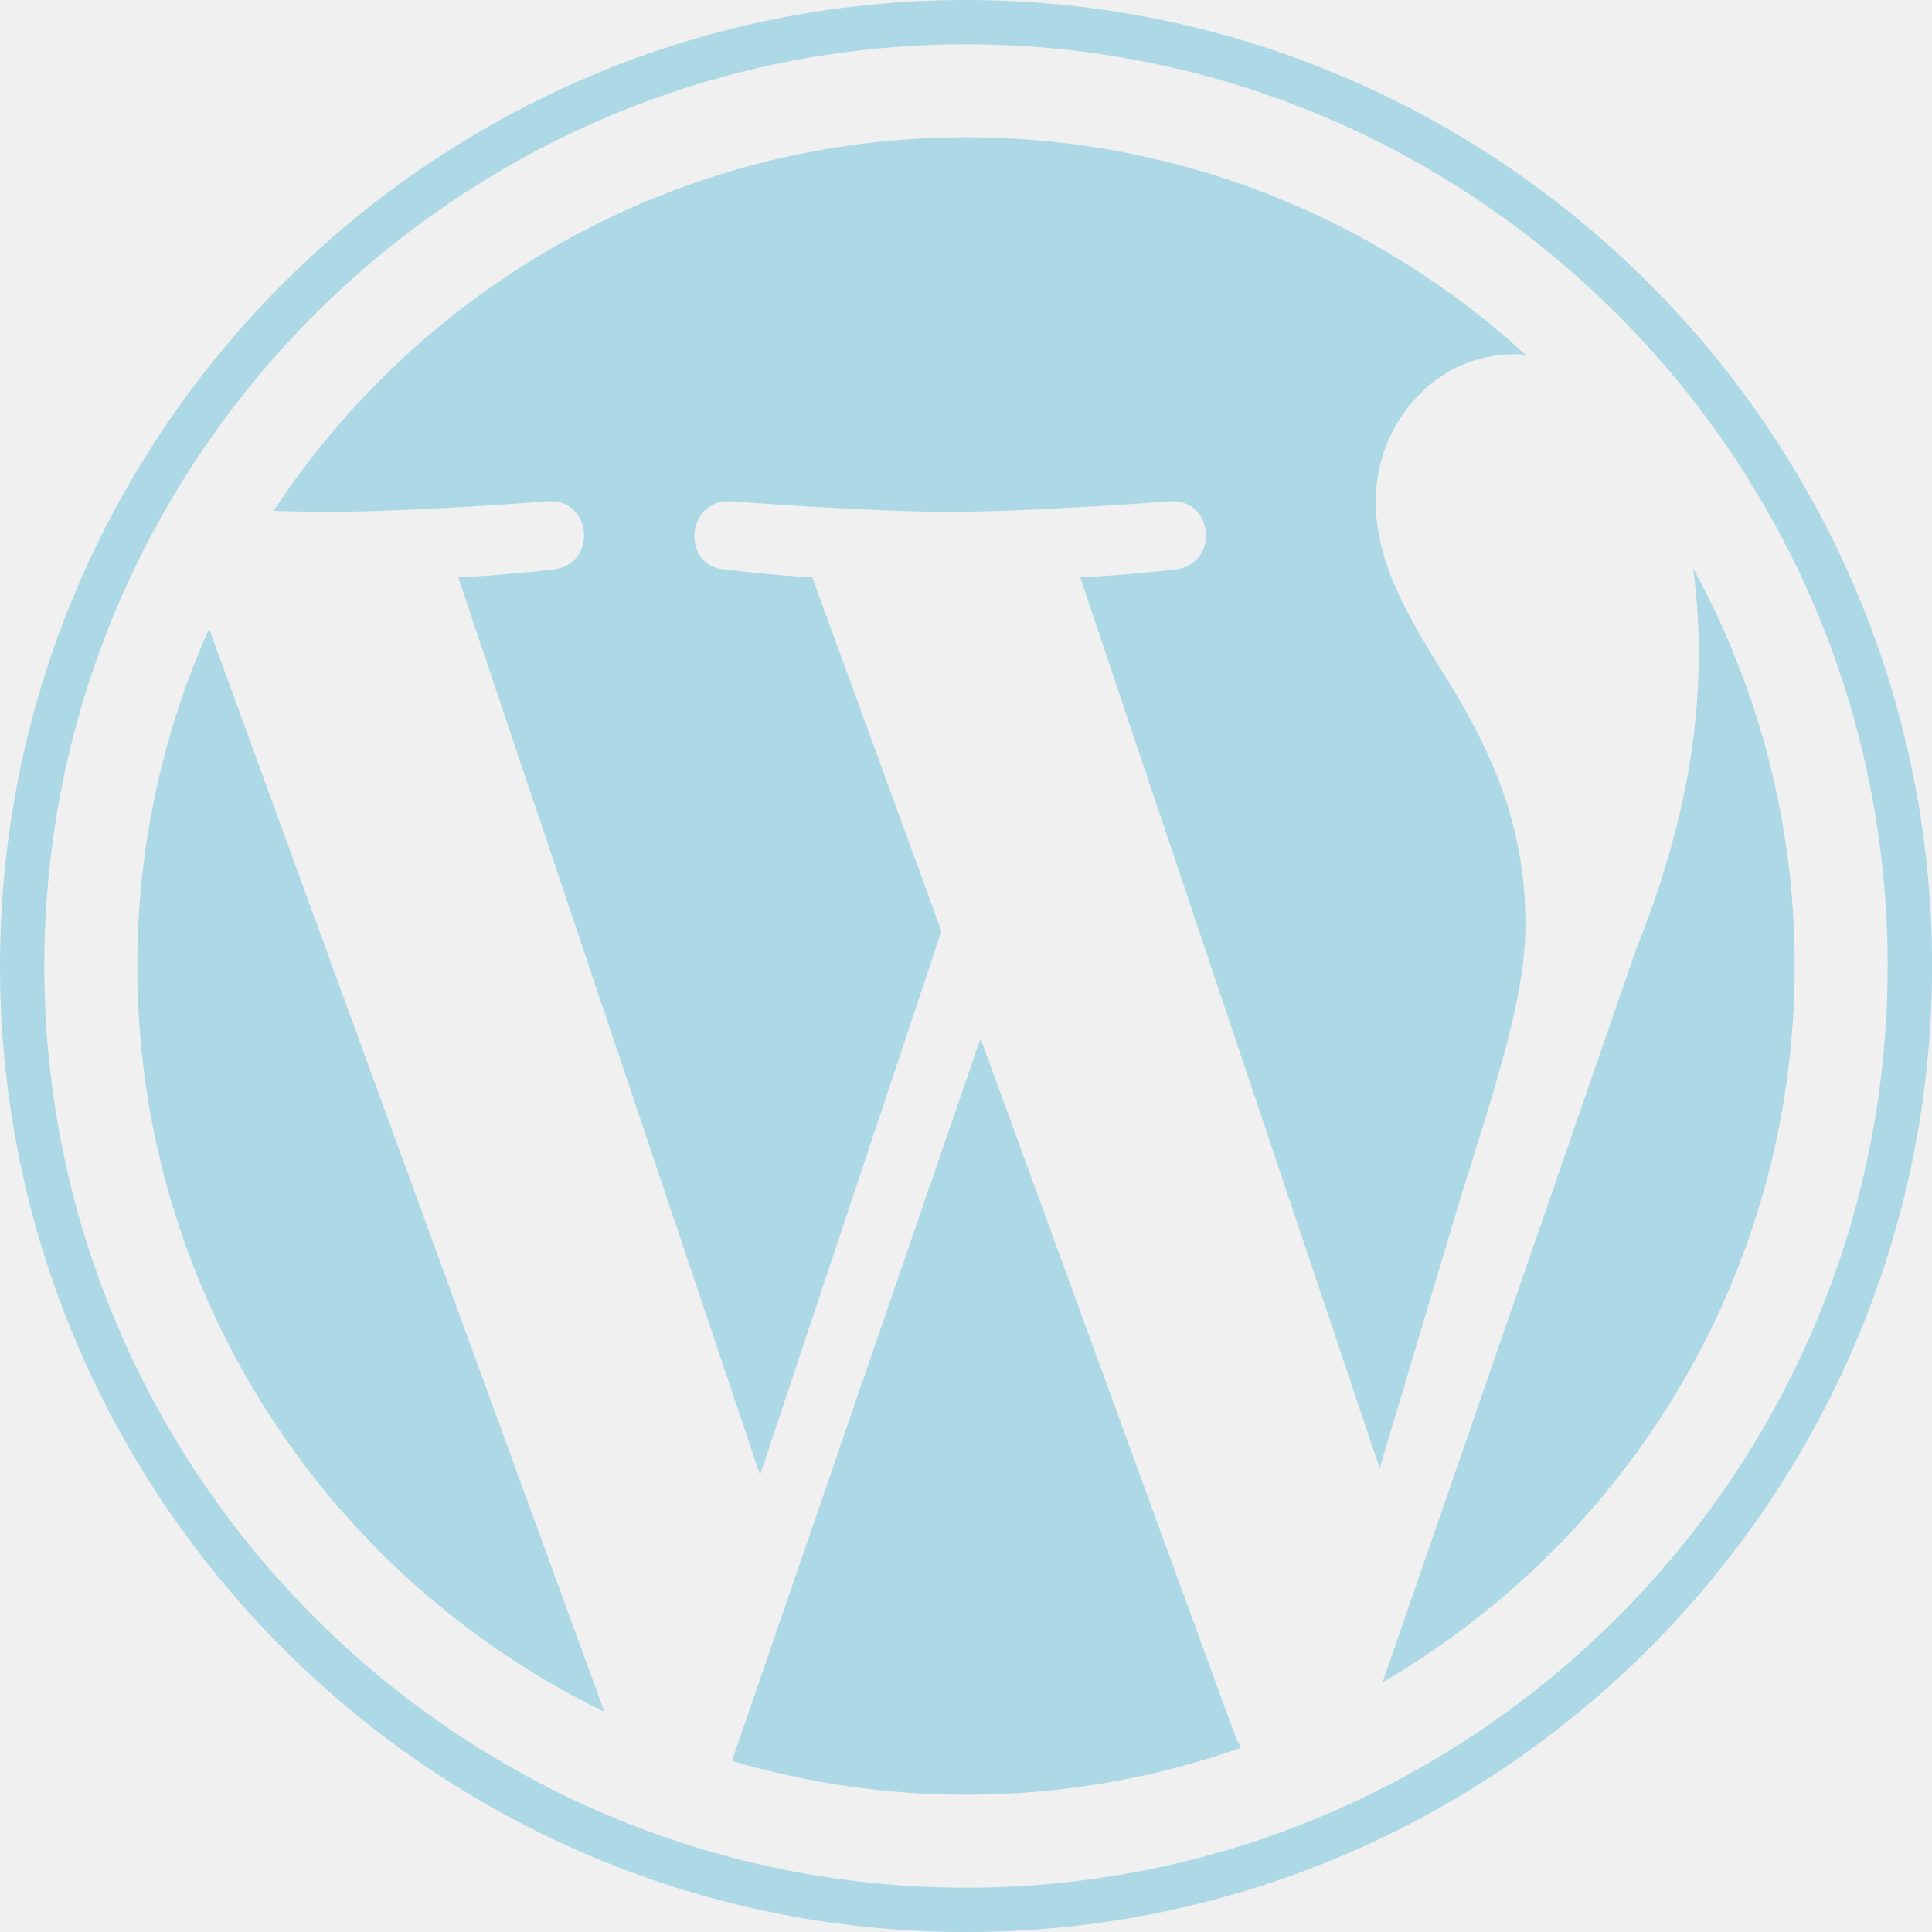
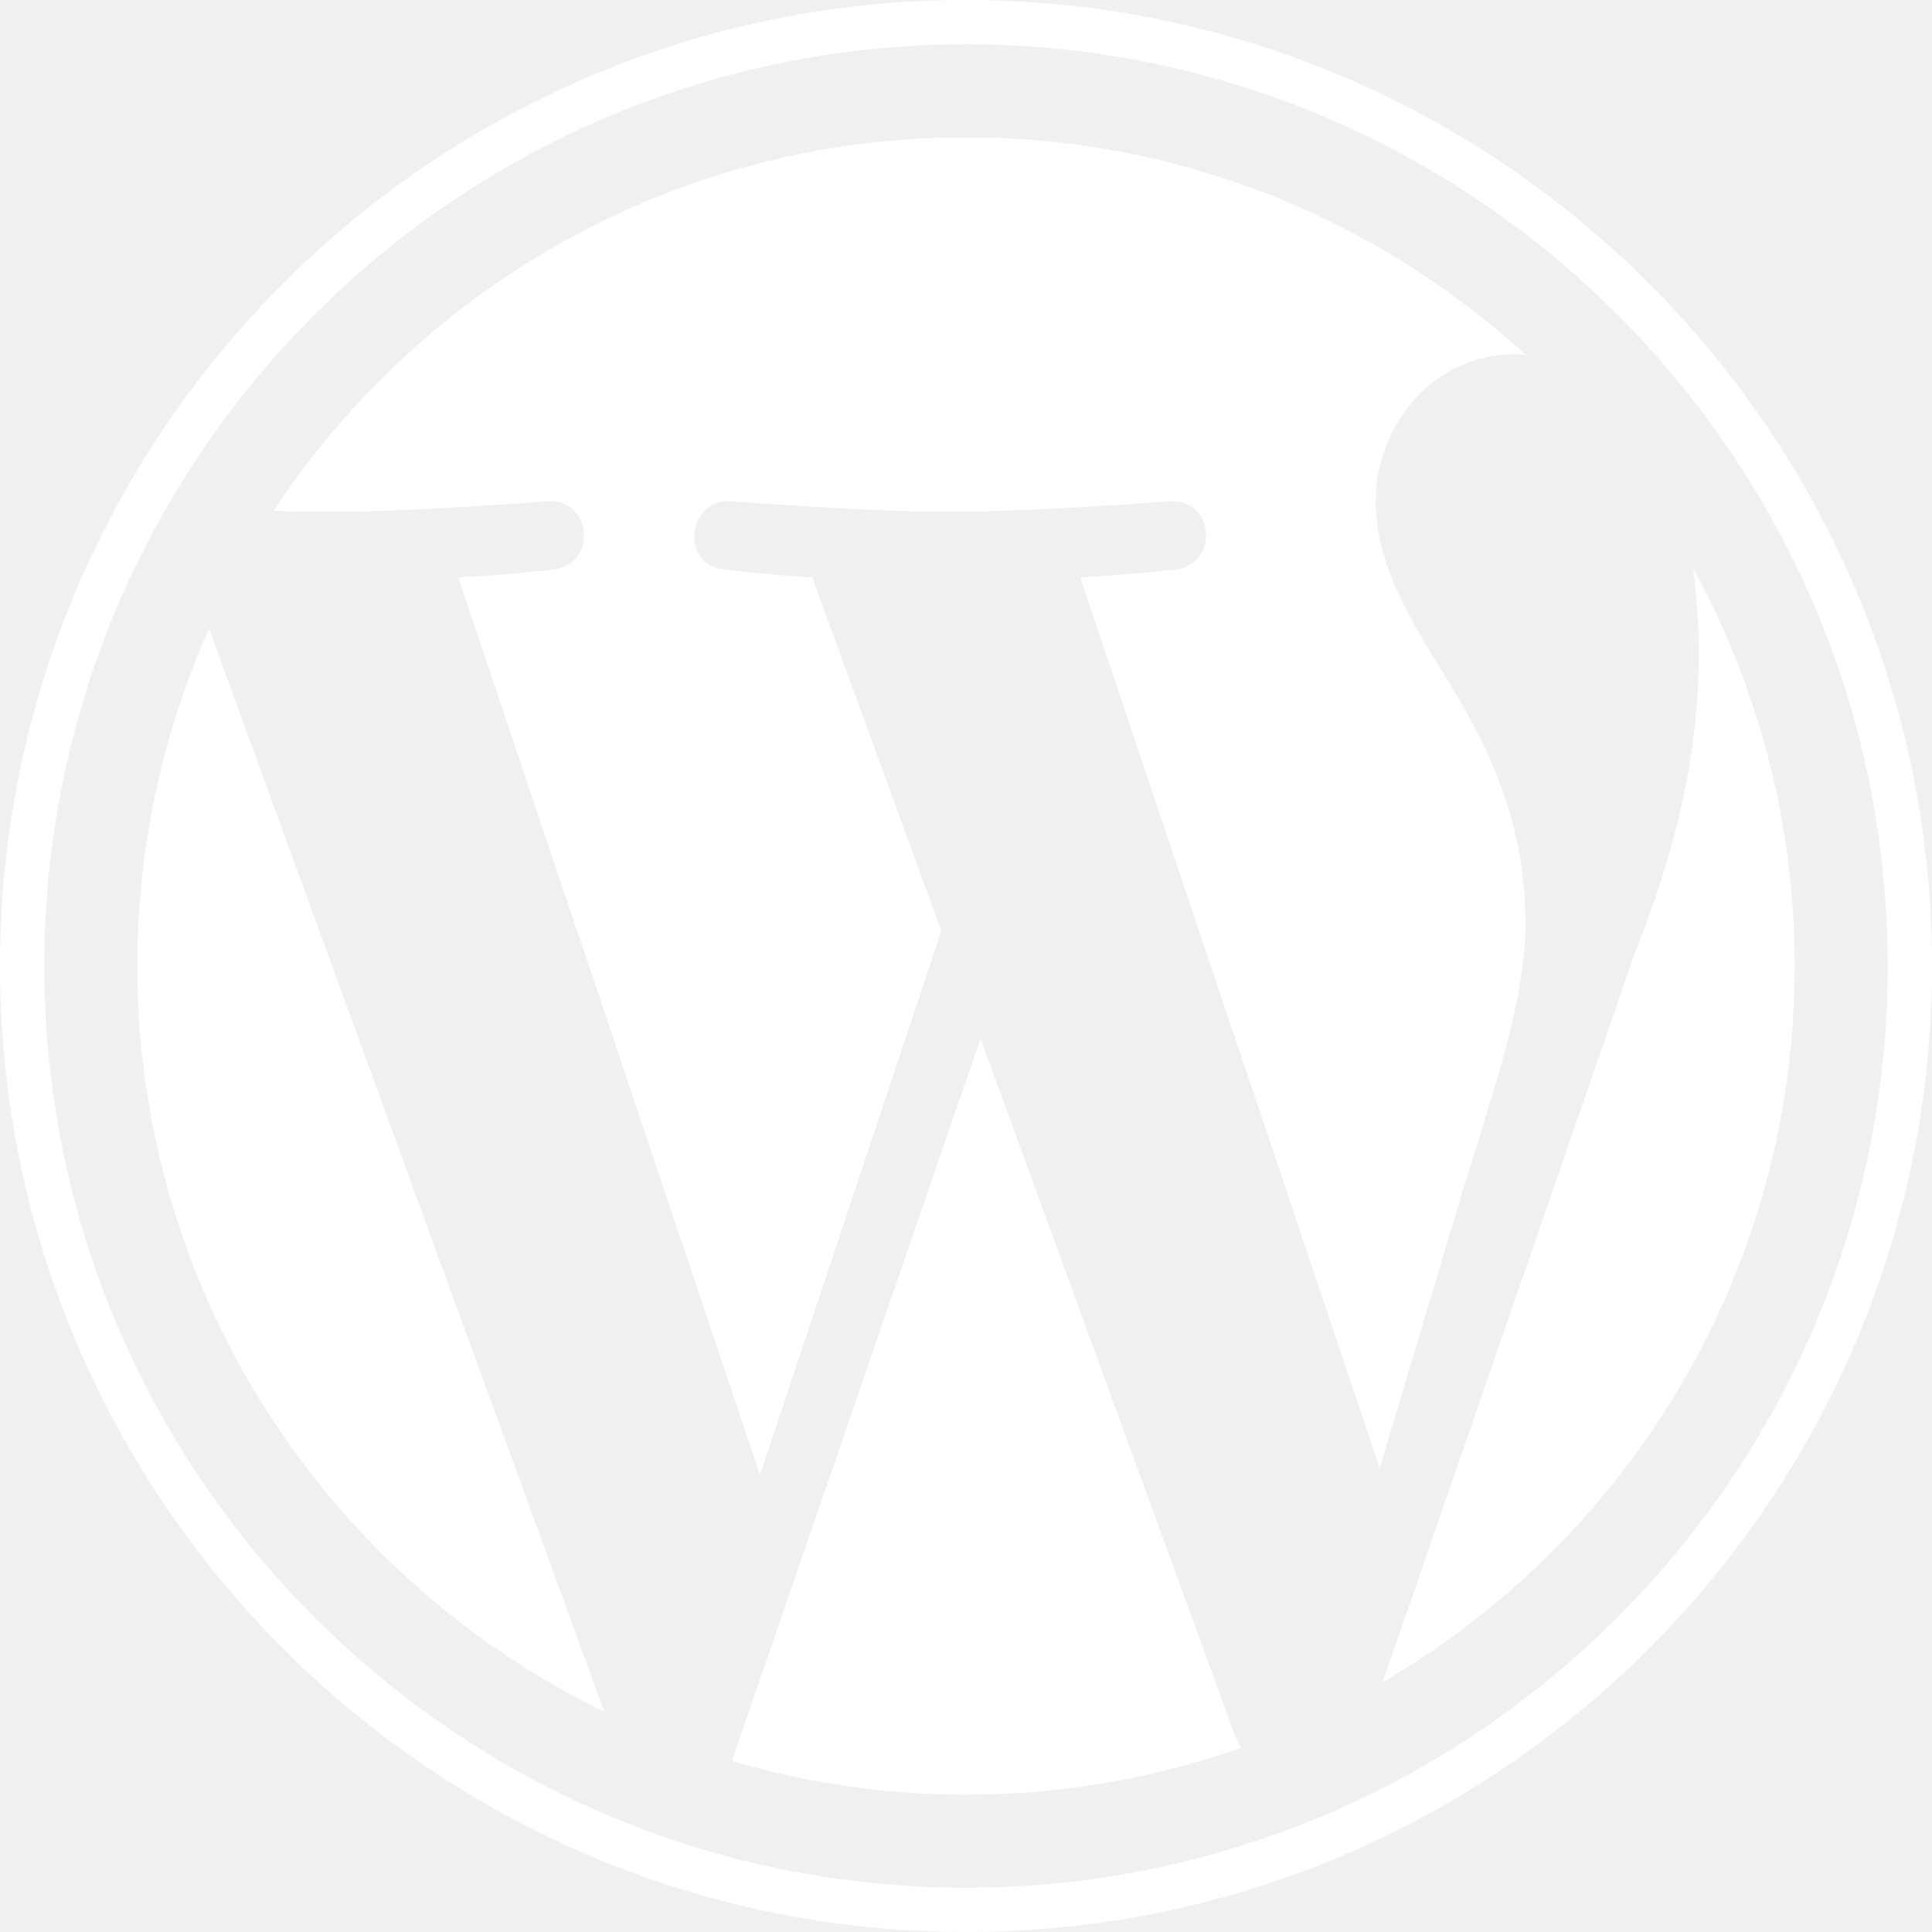
<svg xmlns="http://www.w3.org/2000/svg" xmlns:xlink="http://www.w3.org/1999/xlink" width="2500" height="2500" viewBox="0 0 122.522 122.523">
  <defs>
    <path id="a" d="M0 0h122.522v122.523H0z" />
  </defs>
  <clipPath id="b">
    <use xlink:href="#a" overflow="visible" />
  </clipPath>
  <g clip-path="url(#b)">
    <path d="M313.19 48.227h-21.257v2.255c6.649 0 7.718 1.425 7.718 9.856V75.54c0 8.431-1.067 9.976-7.718 9.976-5.104-.713-8.55-3.444-13.3-8.67l-5.462-5.937c7.361-1.308 11.28-5.938 11.28-11.164 0-6.53-5.58-11.518-16.031-11.518h-20.9v2.255c6.649 0 7.718 1.425 7.718 9.856V75.54c0 8.431-1.068 9.976-7.718 9.976v2.256h23.631v-2.256c-6.648 0-7.718-1.545-7.718-9.976v-4.273h2.019l13.182 16.505h34.557c16.981 0 24.345-9.024 24.345-19.832-.002-10.807-7.364-19.713-24.346-19.713zm-49.756 19.355V51.79h4.868c5.343 0 7.719 3.681 7.719 7.956 0 4.157-2.376 7.837-7.719 7.837l-4.868-.001zm50.113 16.508h-.832c-4.274 0-4.868-1.067-4.868-6.53V51.79h5.7c12.35 0 14.604 9.024 14.604 16.031.001 7.243-2.255 16.269-14.604 16.269zM181.378 71.978l8.193-24.228c2.376-7.006 1.308-9.023-6.293-9.023v-2.376h22.325v2.376c-7.48 0-9.262 1.78-12.23 10.449L179.834 89.79h-1.543l-12.114-37.17-12.349 37.17h-1.545l-13.181-40.613c-2.85-8.669-4.75-10.449-11.638-10.449v-2.376h26.363v2.376c-7.008 0-8.908 1.662-6.413 9.023l7.956 24.228 11.993-35.627h2.258l11.757 35.626zM221.752 89.314c-13.062 0-23.75-9.618-23.75-21.376 0-11.638 10.688-21.257 23.75-21.257s23.75 9.619 23.75 21.257c0 11.758-10.687 21.376-23.75 21.376zm0-38.949c-10.924 0-14.726 9.854-14.726 17.574 0 7.839 3.802 17.576 14.726 17.576 11.045 0 14.845-9.737 14.845-17.576 0-7.72-3.8-17.574-14.845-17.574z" fill="black" />
    <path d="M366.864 85.396v2.375H339.67v-2.375c7.957 0 9.382-2.019 9.382-13.896V52.502c0-11.877-1.425-13.775-9.382-13.775V36.35h24.581c12.23 0 19.002 6.294 19.002 14.727 0 8.194-6.771 14.606-19.002 14.606h-6.77V71.5c.001 11.878 1.425 13.896 9.383 13.896zm-2.613-44.771h-6.77v20.664h6.77c6.65 0 9.737-4.631 9.737-10.212.001-5.7-3.086-10.452-9.737-10.452zM464.833 76.609l-.595 2.137c-1.067 3.919-2.376 5.344-10.807 5.344h-1.663c-6.174 0-7.243-1.425-7.243-9.855v-5.462c9.263 0 9.976.83 9.976 7.006h2.257V58.083h-2.257c0 6.175-.713 7.006-9.976 7.006V51.79h6.53c8.433 0 9.738 1.425 10.807 5.344l.596 2.256h1.898l-.83-11.162h-34.914v2.255c6.649 0 7.719 1.425 7.719 9.856V75.54c0 7.713-.907 9.656-6.15 9.934-4.983-.762-8.404-3.479-13.085-8.628l-5.463-5.937c7.363-1.308 11.282-5.938 11.282-11.164 0-6.53-5.581-11.518-16.031-11.518h-20.9v2.255c6.649 0 7.719 1.425 7.719 9.856V75.54c0 8.431-1.068 9.976-7.719 9.976v2.256h23.632v-2.256c-6.648 0-7.719-1.545-7.719-9.976v-4.273h2.02l13.181 16.505h48.806l.713-11.161-1.784-.002zm-62.937-9.027V51.79h4.868c5.344 0 7.72 3.681 7.72 7.956 0 4.157-2.376 7.837-7.72 7.837l-4.868-.001zM488.939 89.314c-4.75 0-8.907-2.493-10.688-4.038-.595.595-1.662 2.376-1.899 4.038h-2.257V72.927h2.375c.951 7.838 6.412 12.469 13.419 12.469 3.8 0 6.888-2.138 6.888-5.699 0-3.087-2.73-5.463-7.6-7.719l-6.77-3.206c-4.751-2.258-8.312-6.178-8.312-11.401 0-5.7 5.344-10.568 12.707-10.568 3.919 0 7.243 1.426 9.263 3.088.593-.476 1.188-1.782 1.544-3.208h2.256v14.014h-2.494c-.832-5.582-3.919-10.213-10.212-10.213-3.325 0-6.413 1.899-6.413 4.87 0 3.087 2.493 4.749 8.194 7.361l6.53 3.206c5.701 2.731 7.956 7.127 7.956 10.689 0 7.48-6.531 12.704-14.487 12.704zM525.514 89.314c-4.751 0-8.908-2.493-10.688-4.038-.594.595-1.662 2.376-1.898 4.038h-2.257V72.927h2.375c.95 7.838 6.411 12.469 13.419 12.469 3.8 0 6.888-2.138 6.888-5.699 0-3.087-2.731-5.463-7.601-7.719l-6.77-3.206c-4.75-2.258-8.312-6.178-8.312-11.401 0-5.7 5.344-10.568 12.707-10.568 3.919 0 7.242 1.426 9.263 3.088.593-.476 1.187-1.782 1.542-3.208h2.257v14.014h-2.493c-.832-5.582-3.919-10.213-10.212-10.213-3.325 0-6.414 1.899-6.414 4.87 0 3.087 2.494 4.749 8.195 7.361l6.53 3.206c5.7 2.731 7.955 7.127 7.955 10.689 0 7.48-6.531 12.704-14.486 12.704z" fill="black" />
-     <g fill="lightBlue">
+     <g fill="white">
      <path d="M8.708 61.26c0 20.803 12.089 38.779 29.619 47.299L13.258 39.872a52.354 52.354 0 0 0-4.55 21.388zM96.74 58.608c0-6.495-2.333-10.993-4.334-14.494-2.664-4.329-5.16-7.995-5.16-12.324 0-4.831 3.663-9.328 8.824-9.328.233 0 .454.029.682.042-9.351-8.566-21.808-13.796-35.49-13.796-18.36 0-34.513 9.42-43.91 23.688 1.233.037 2.396.062 3.382.062 5.497 0 14.006-.667 14.006-.667 2.833-.167 3.167 3.994.338 4.329 0 0-2.848.335-6.016.501L48.2 93.546l11.502-34.493-8.189-22.433c-2.83-.166-5.511-.501-5.511-.501-2.832-.166-2.5-4.496.332-4.329 0 0 8.679.667 13.843.667 5.496 0 14.006-.667 14.006-.667 2.835-.167 3.168 3.994.337 4.329 0 0-2.853.335-6.015.501l18.992 56.494 5.241-17.517c2.273-7.269 4.002-12.49 4.002-16.989z" />
      <path d="M62.184 65.857l-15.768 45.818a52.516 52.516 0 0 0 14.846 2.142c6.12 0 11.989-1.059 17.452-2.979a4.451 4.451 0 0 1-.374-.724L62.184 65.857zM107.376 36.046c.226 1.674.354 3.472.354 5.404 0 5.333-.996 11.328-3.996 18.824l-16.053 46.413c15.624-9.111 26.133-26.038 26.133-45.427a52.268 52.268 0 0 0-6.438-25.214z" />
      <path d="M61.262 0C27.483 0 0 27.481 0 61.26c0 33.783 27.482 61.264 61.262 61.264 33.778 0 61.265-27.48 61.265-61.264C122.526 27.481 95.04 0 61.262 0zm0 119.715c-32.23 0-58.453-26.223-58.453-58.455 0-32.229 26.222-58.45 58.453-58.45 32.229 0 58.45 26.221 58.45 58.45 0 32.232-26.222 58.455-58.45 58.455z" />
    </g>
  </g>
</svg>
